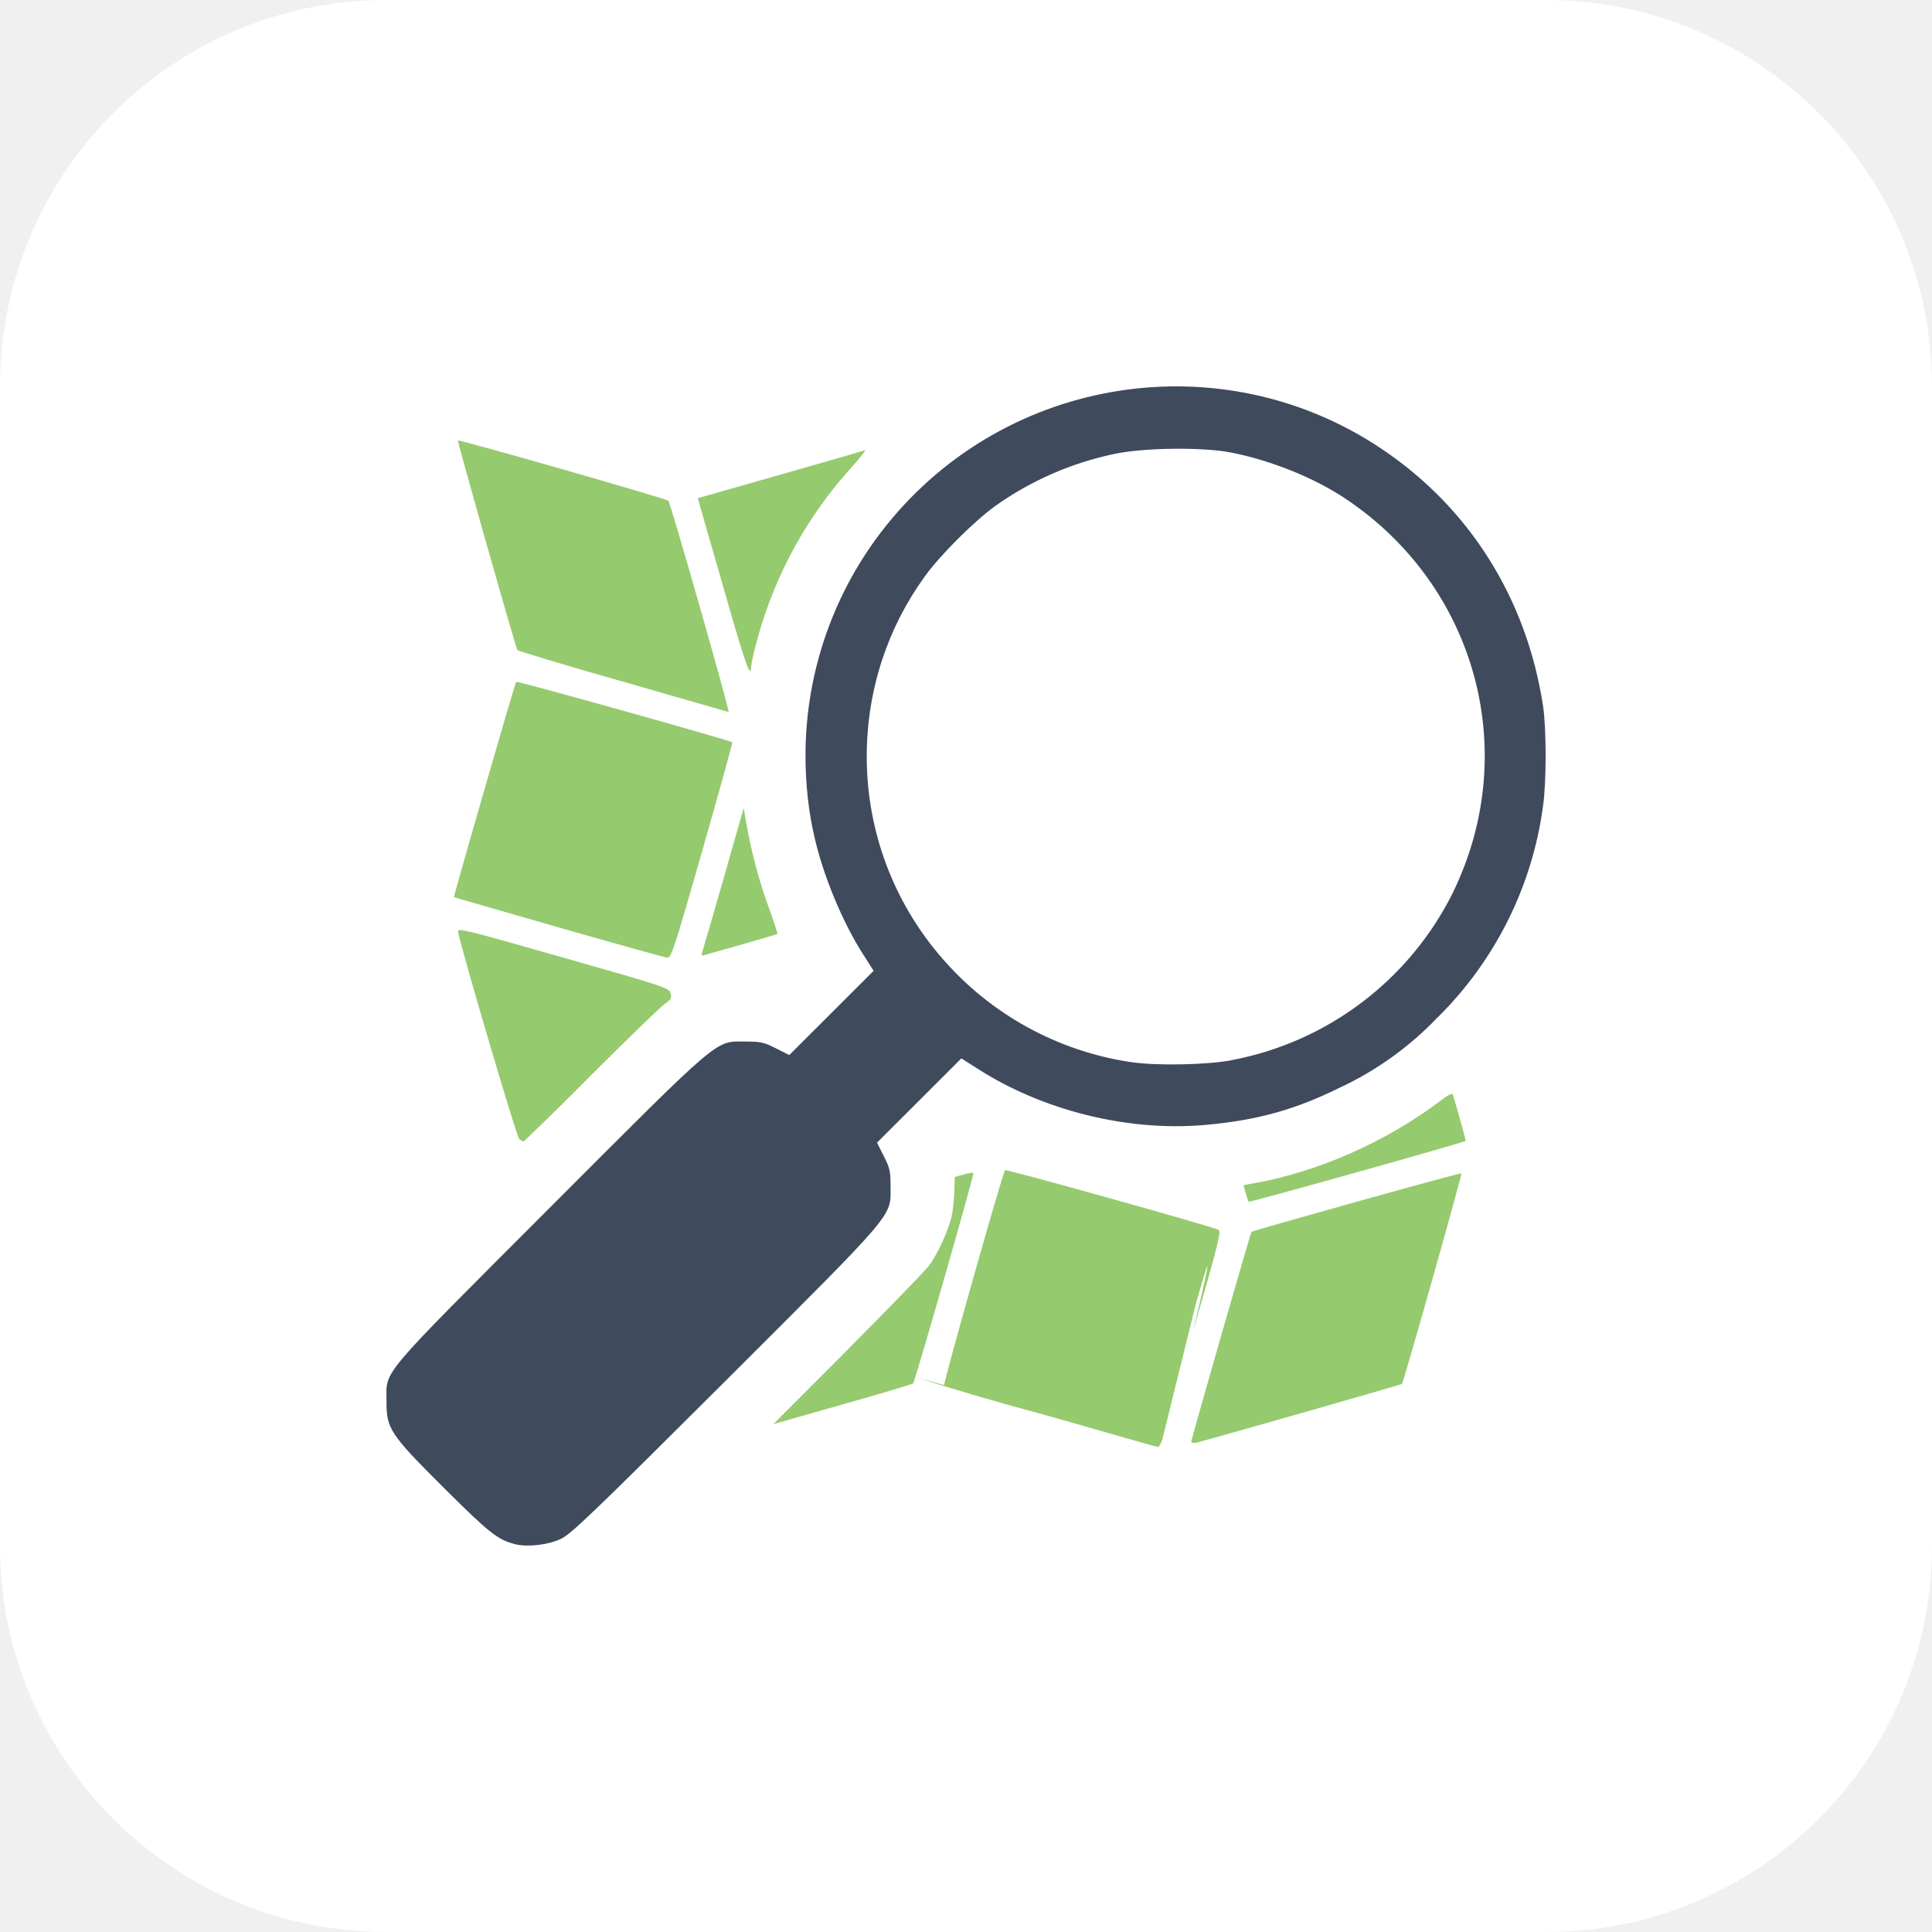
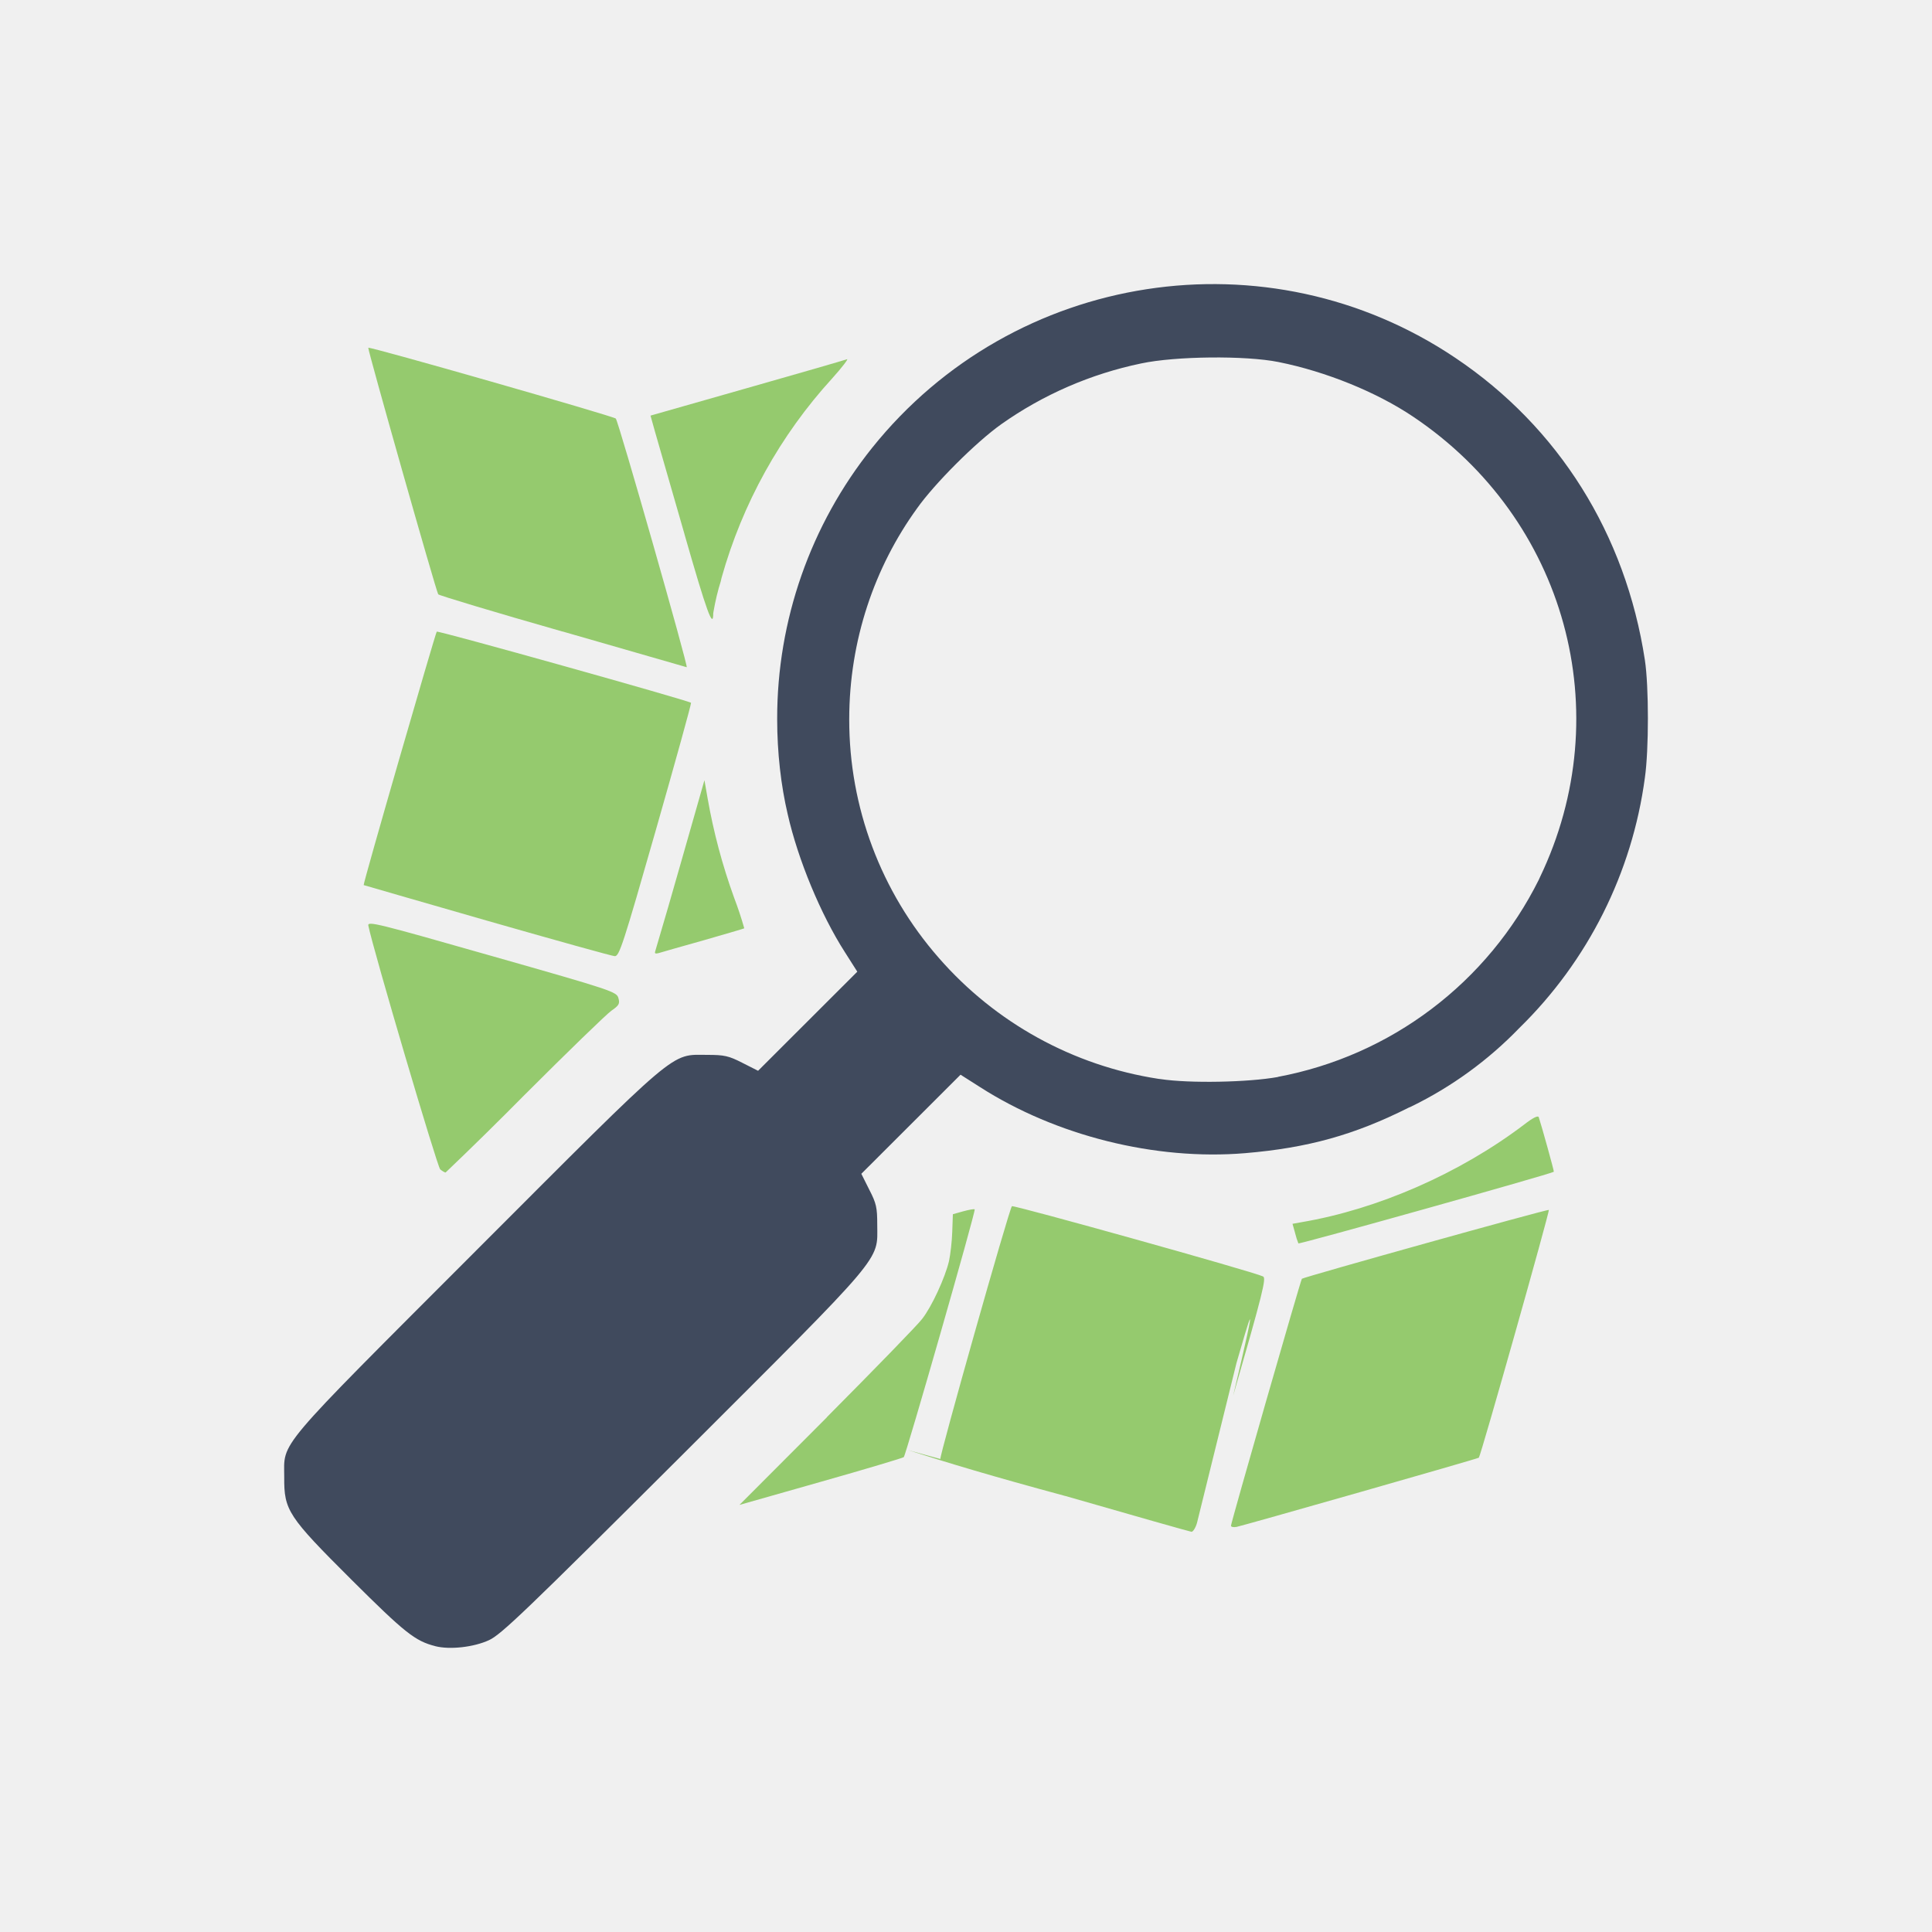
- <svg xmlns="http://www.w3.org/2000/svg" width="40" height="40" viewBox="0 0 40 40" fill="none">
-   <rect width="40" height="40" rx="8" fill="white" />
+ <svg xmlns="http://www.w3.org/2000/svg" width="20" height="20" viewBox="3 3 34 34" fill="none">
  <g clip-path="url(#clip0_6275_19631)">
    <path d="M31.947 14.615C31.609 12.4 30.429 10.518 28.615 9.3C25.313 7.078 20.843 7.767 18.348 10.881C17.264 12.235 16.674 13.919 16.677 15.654C16.677 16.247 16.744 16.825 16.862 17.328C17.043 18.128 17.444 19.095 17.869 19.757L18.087 20.1L16.341 21.844L16.064 21.704C15.822 21.58 15.745 21.564 15.443 21.564C14.793 21.562 14.979 21.405 11.374 25.013C7.806 28.585 8.002 28.354 8.002 28.999C7.998 29.579 8.069 29.688 9.186 30.801C10.124 31.735 10.306 31.88 10.659 31.969L10.66 31.97C10.915 32.035 11.335 31.989 11.606 31.864C11.818 31.767 12.244 31.359 15.008 28.603C18.594 25.021 18.441 25.205 18.438 24.554C18.438 24.253 18.423 24.178 18.298 23.937L18.158 23.657L19.904 21.913L20.247 22.131C21.585 22.989 23.334 23.425 24.909 23.294C26.016 23.201 26.833 22.974 27.794 22.491L27.834 22.474C28.545 22.128 29.19 21.659 29.739 21.09L29.74 21.089C30.946 19.909 31.723 18.36 31.947 16.688C32.018 16.194 32.018 15.081 31.947 14.615ZM30.099 18.441L30.082 18.479C29.637 19.373 28.991 20.153 28.194 20.755C27.398 21.358 26.472 21.767 25.49 21.951L25.491 21.953C24.967 22.048 23.933 22.068 23.423 21.99L23.388 21.986C21.888 21.756 20.518 21.001 19.521 19.857C18.503 18.696 17.943 17.204 17.945 15.66C17.945 14.267 18.392 12.978 19.138 11.947C19.447 11.51 20.174 10.783 20.62 10.466C21.358 9.944 22.197 9.58 23.082 9.396C23.688 9.267 24.917 9.254 25.499 9.371C26.338 9.539 27.23 9.903 27.869 10.333C30.555 12.134 31.492 15.541 30.099 18.441Z" fill="#404A5D" />
    <path d="M10.712 13.459C10.725 13.478 11.706 13.774 12.895 14.113H12.9L15.085 14.742C15.119 14.745 13.885 10.417 13.837 10.366C13.796 10.324 9.507 9.095 9.481 9.12C9.465 9.138 10.672 13.397 10.712 13.459ZM30.08 22.662C30.067 22.625 29.975 22.671 29.815 22.796C28.682 23.653 27.243 24.282 25.902 24.509L25.746 24.537L25.79 24.693L25.792 24.702C25.808 24.767 25.828 24.829 25.849 24.88L25.848 24.882C25.86 24.903 30.312 23.655 30.345 23.621C30.352 23.612 30.134 22.827 30.08 22.662ZM25.227 25.463C25.055 25.379 20.831 24.201 20.808 24.227C20.758 24.28 19.524 28.648 19.549 28.676L18.975 28.518C19.704 28.751 20.437 28.973 21.747 29.327L21.746 29.326C22.938 29.67 23.94 29.954 23.968 29.957C23.996 29.957 24.04 29.888 24.065 29.801L24.76 26.987C24.976 26.239 25.193 25.492 24.701 27.565C25.224 25.751 25.289 25.488 25.227 25.463ZM30.257 24.293C30.24 24.274 25.958 25.47 25.911 25.504C25.892 25.518 24.663 29.798 24.663 29.851C24.663 29.87 24.707 29.882 24.761 29.871C24.894 29.844 29.005 28.672 29.025 28.653C29.057 28.63 30.276 24.311 30.257 24.293ZM9.482 19.289C9.567 19.713 10.697 23.54 10.747 23.579L10.748 23.58C10.785 23.609 10.825 23.634 10.841 23.634L10.866 23.611C11.326 23.172 11.779 22.726 12.233 22.267C12.988 21.512 13.674 20.847 13.758 20.788C13.894 20.694 13.911 20.663 13.883 20.565C13.853 20.454 13.782 20.429 11.658 19.825C9.628 19.246 9.466 19.206 9.482 19.289ZM17.905 9.322C17.869 9.336 17.078 9.566 16.143 9.831L14.448 10.314L14.526 10.594L15.046 12.4V12.402C15.437 13.767 15.552 14.085 15.552 13.792L15.556 13.766C15.589 13.573 15.635 13.384 15.684 13.231L15.698 13.17C16.064 11.864 16.73 10.661 17.645 9.659C17.822 9.463 17.939 9.307 17.905 9.322ZM18.343 10.889L18.349 10.882L18.355 10.873L18.343 10.889ZM15.397 16.73L14.976 18.206C14.831 18.718 14.682 19.23 14.531 19.74L14.532 19.739C14.516 19.779 14.533 19.789 14.591 19.773C14.636 19.759 14.988 19.658 15.378 19.549C15.765 19.438 16.09 19.343 16.098 19.337C16.046 19.153 15.985 18.971 15.917 18.792C15.712 18.226 15.557 17.643 15.453 17.05L15.397 16.73ZM11.569 19.202C12.757 19.542 13.768 19.824 13.818 19.827C13.898 19.831 13.965 19.627 14.542 17.607C14.891 16.385 15.17 15.377 15.161 15.368C15.114 15.327 10.708 14.093 10.686 14.116C10.662 14.143 9.383 18.564 9.4 18.576C9.403 18.579 10.38 18.859 11.569 19.202ZM17.439 29.079C18.227 28.856 18.885 28.659 18.905 28.643C18.944 28.604 20.176 24.308 20.153 24.283C20.144 24.273 20.054 24.289 19.951 24.317L19.769 24.368L19.758 24.675C19.753 24.845 19.726 25.079 19.7 25.197C19.633 25.48 19.399 25.994 19.227 26.212C19.152 26.313 18.398 27.088 17.551 27.94L17.552 27.942L16.013 29.484L17.439 29.079Z" fill="#95CA6E" />
  </g>
  <defs>
    <clipPath id="clip0_6275_19631">
      <rect width="24" height="24" fill="white" transform="translate(8 8)" />
    </clipPath>
  </defs>
</svg>
